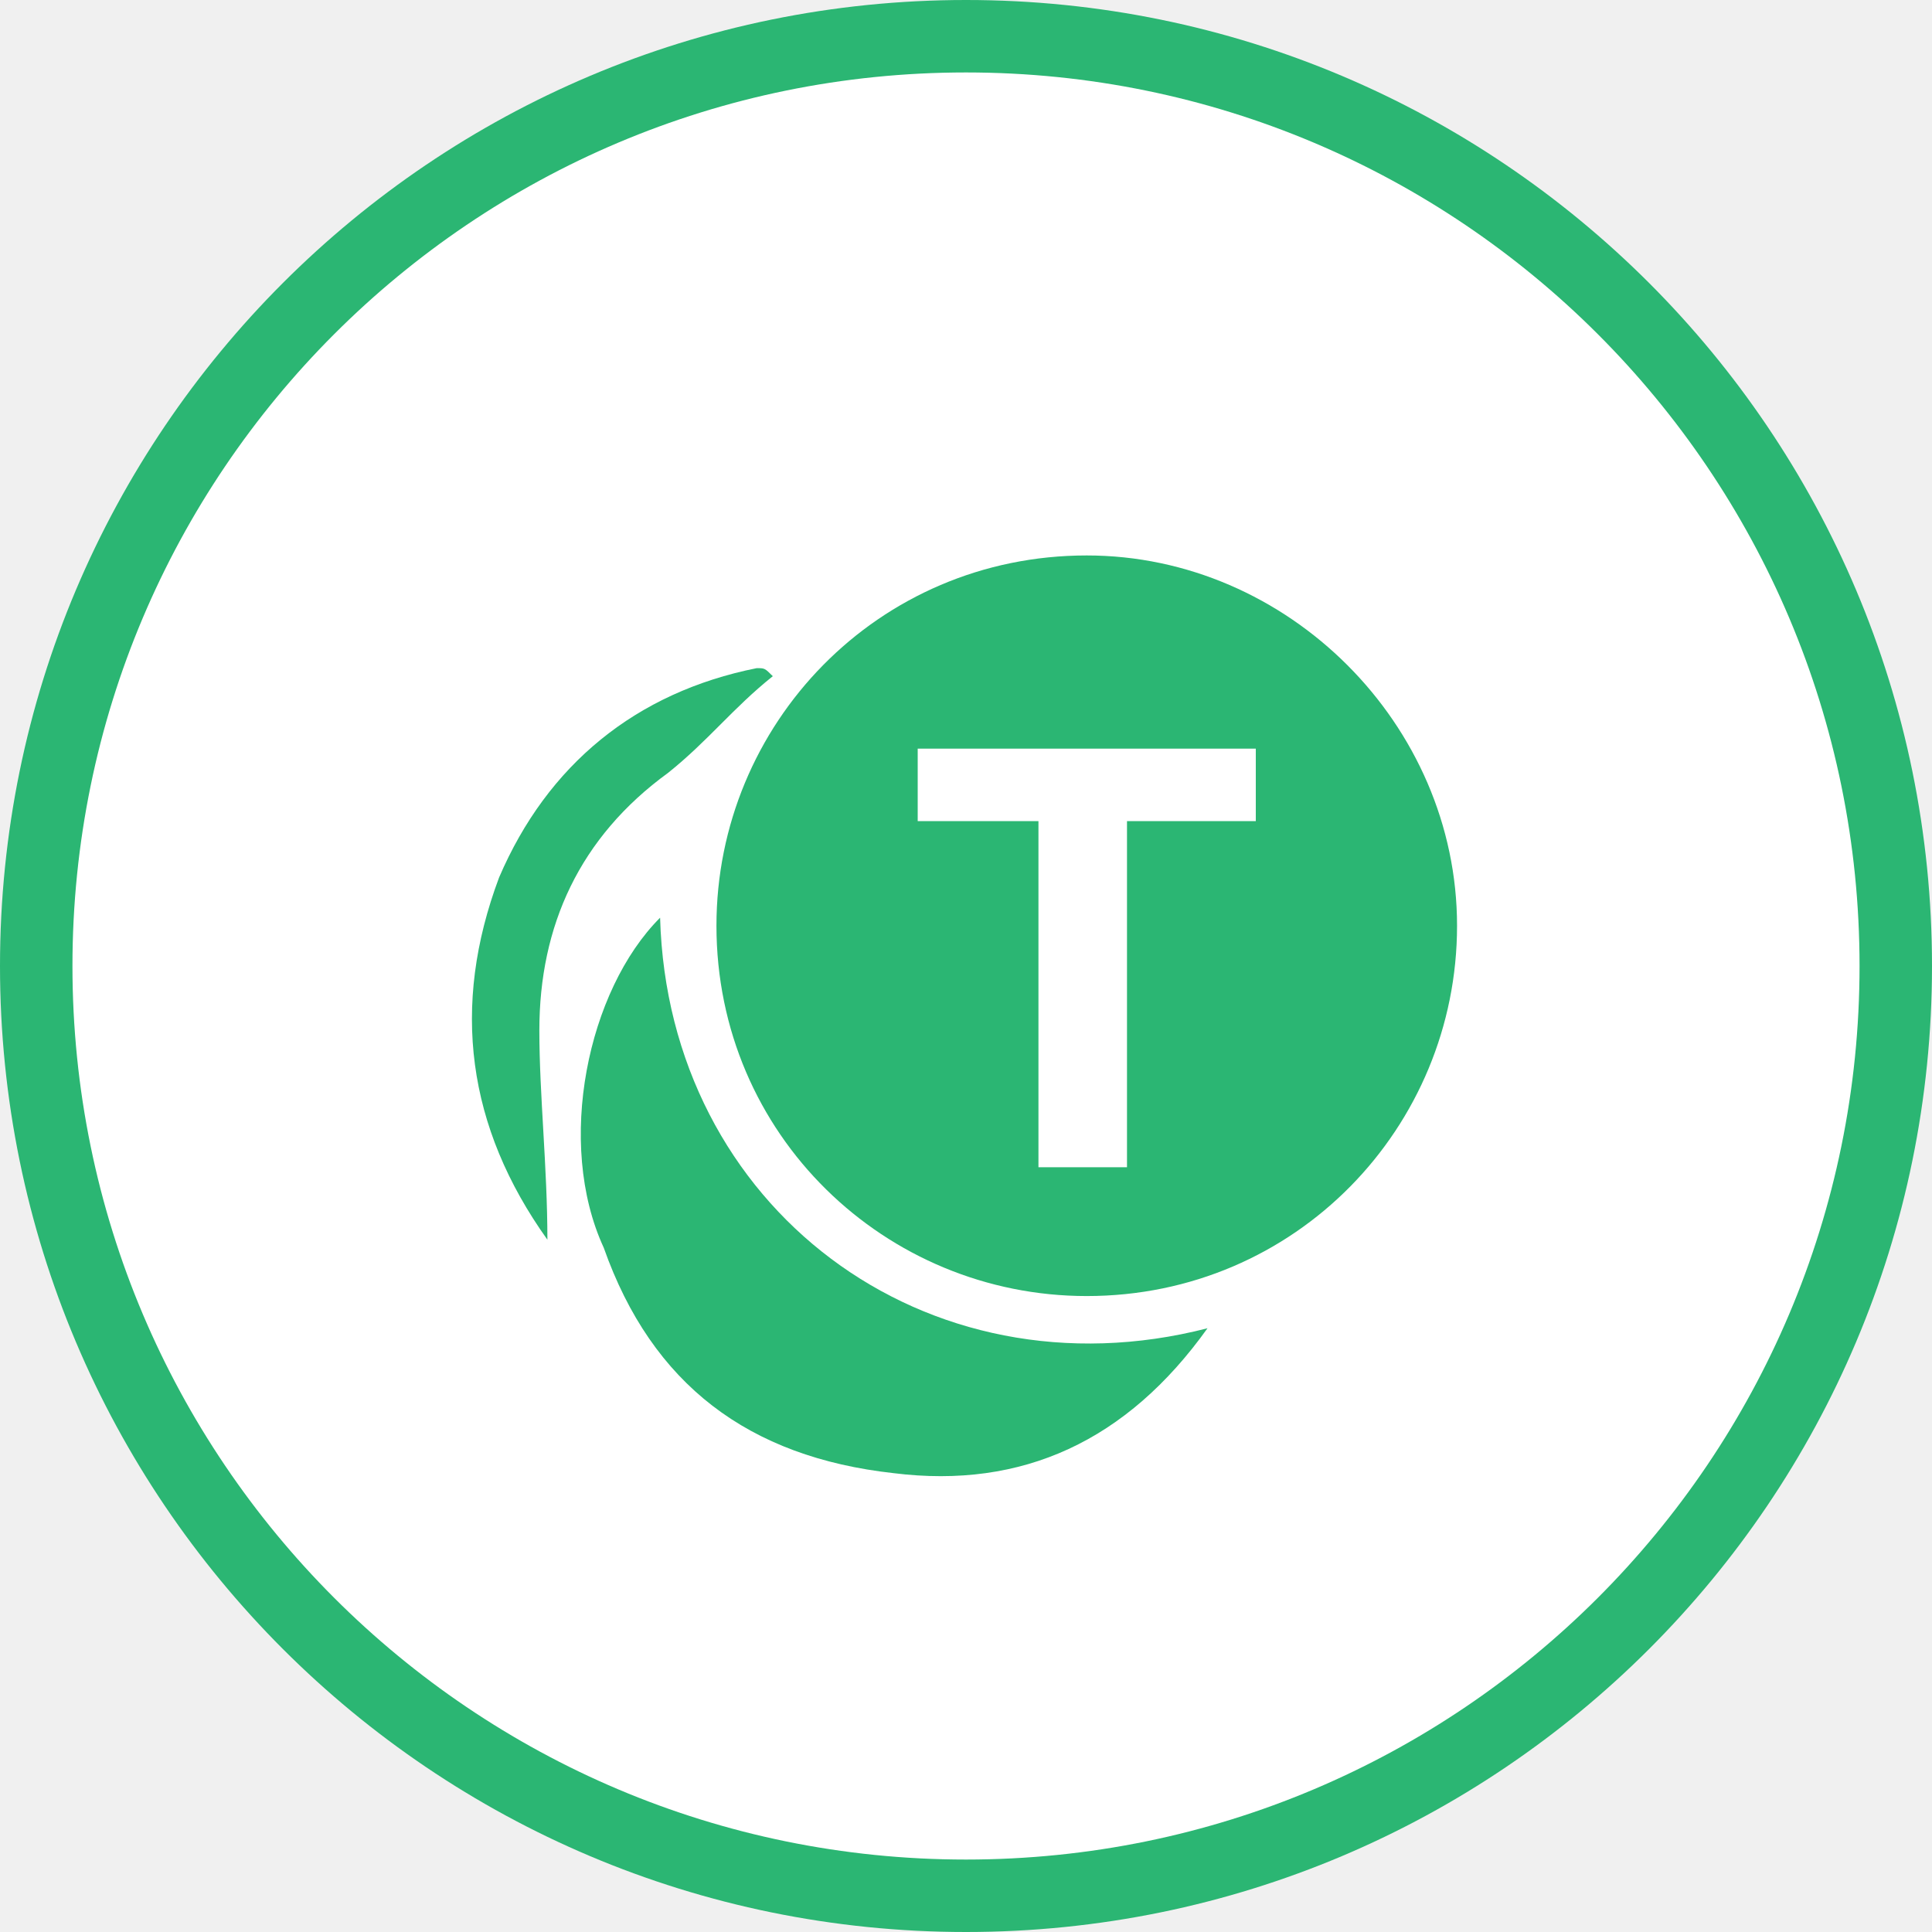
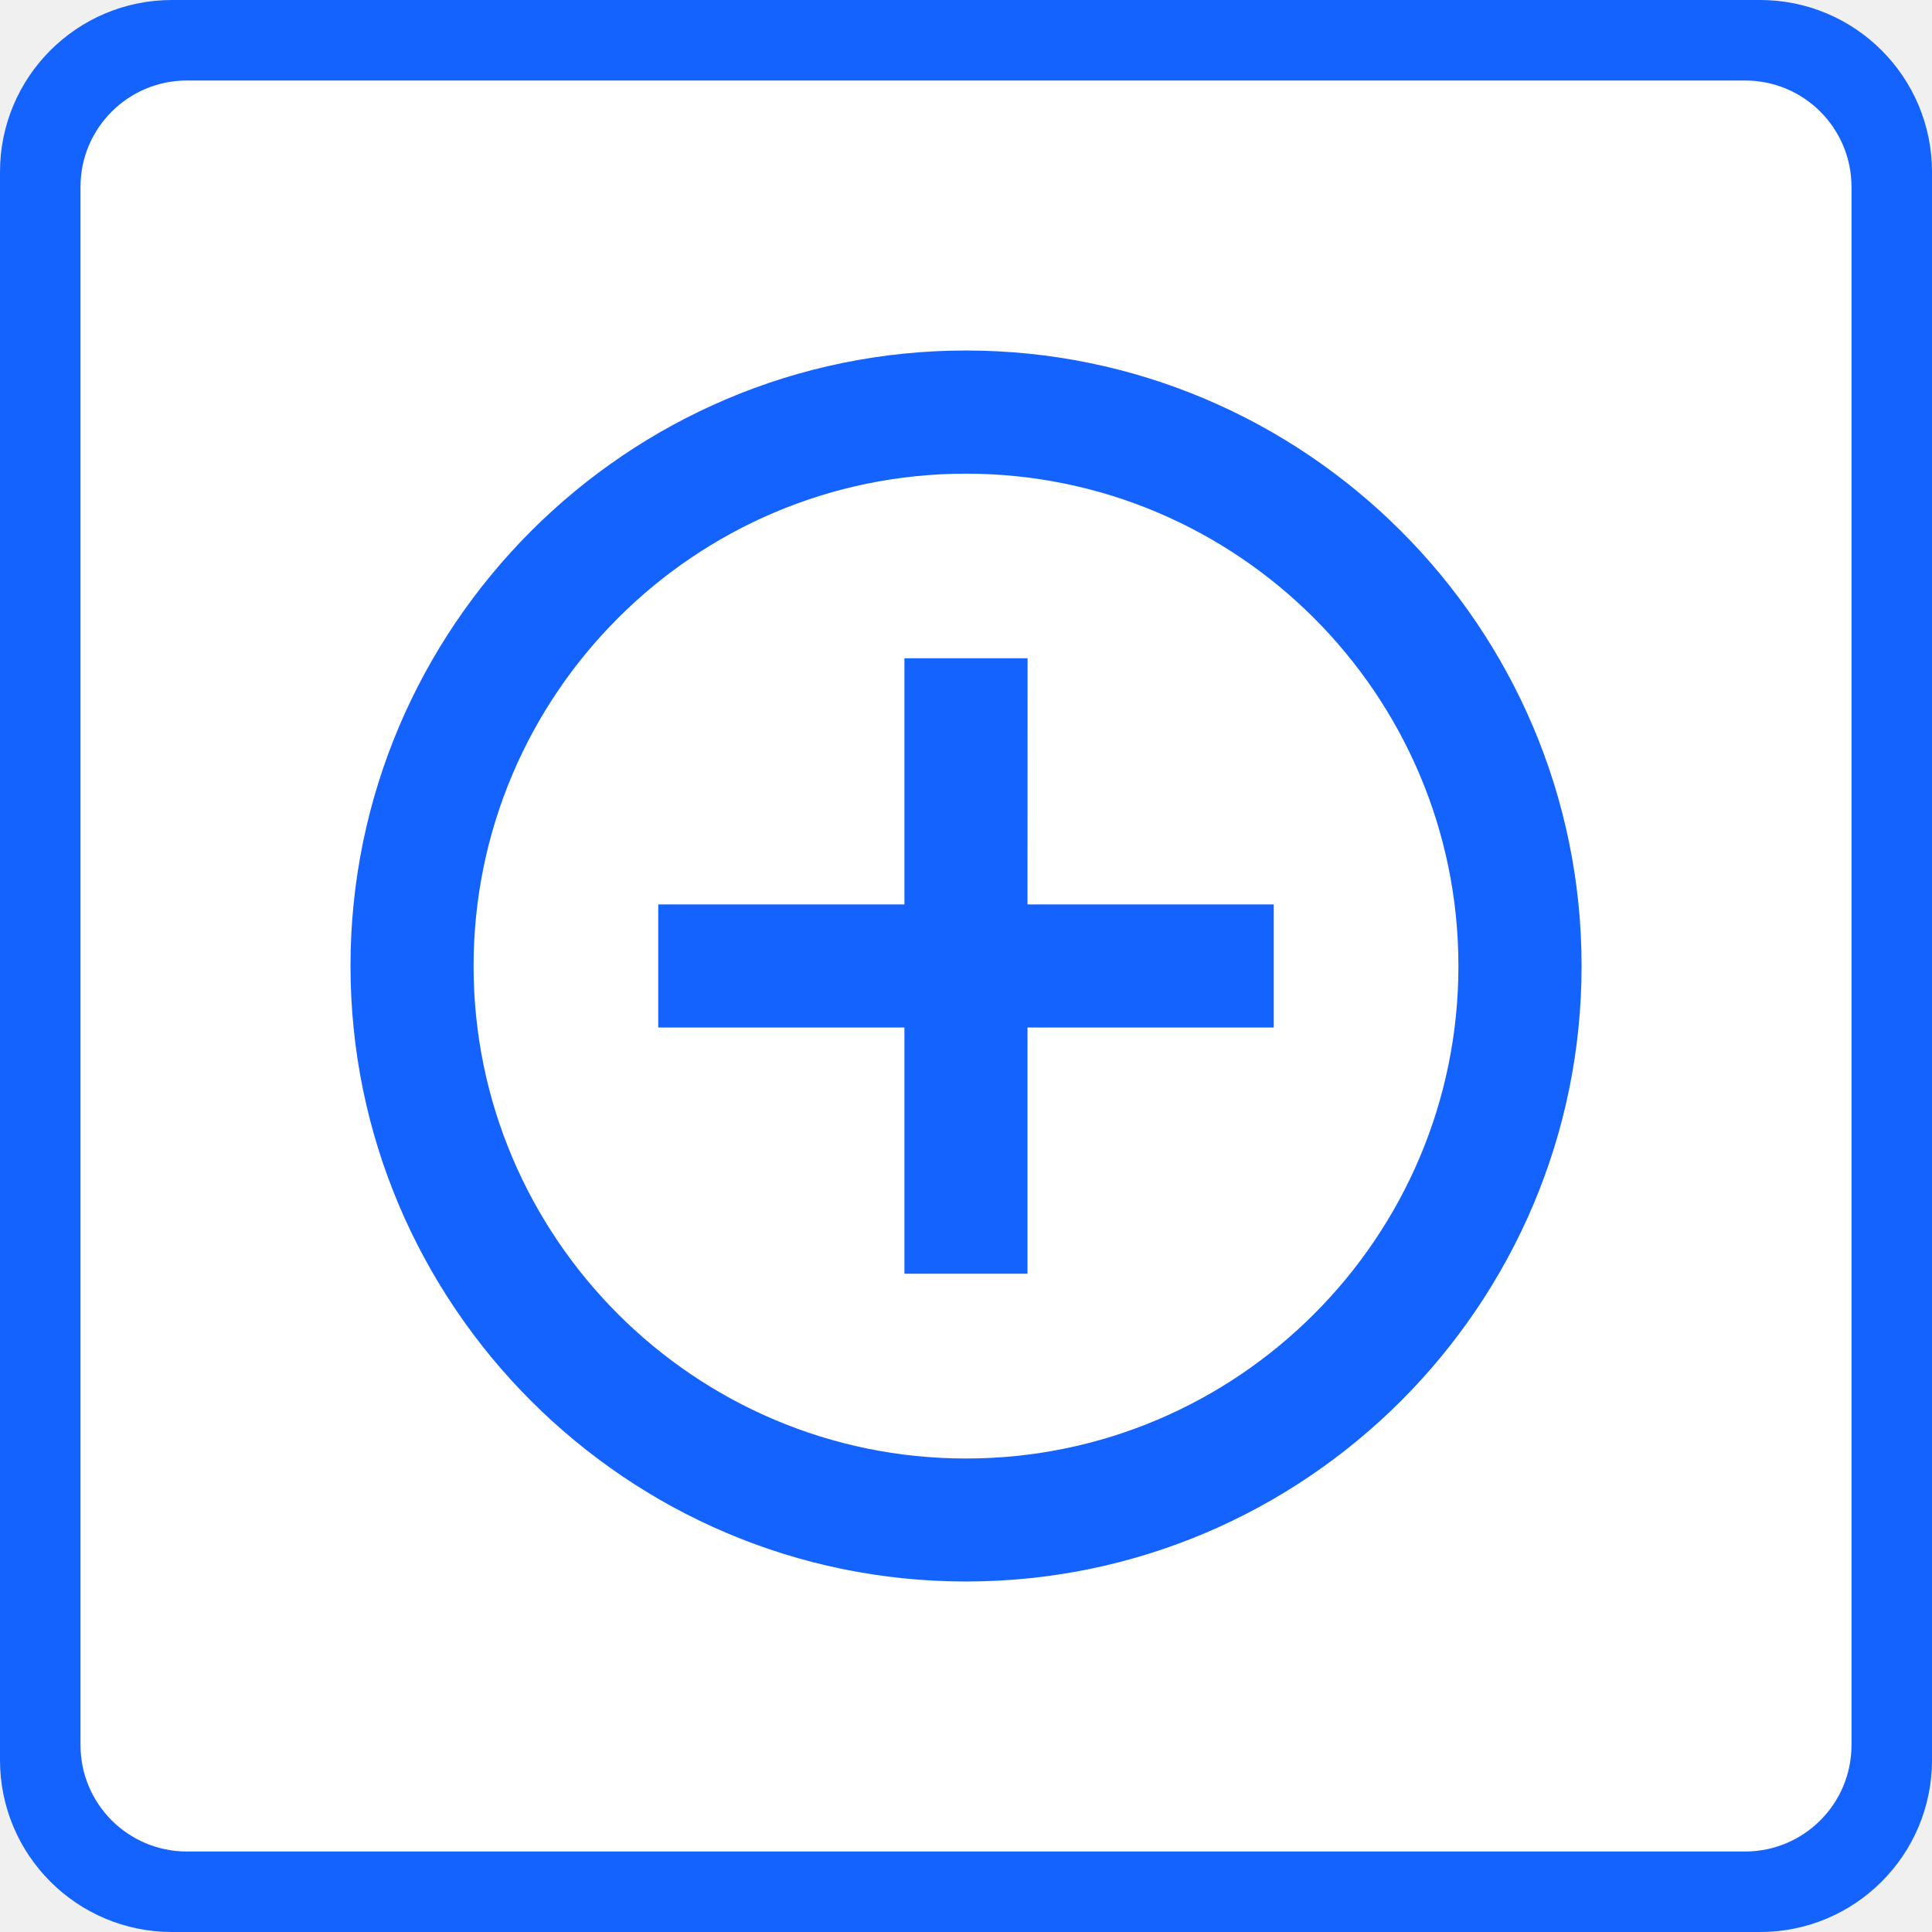
- <svg xmlns="http://www.w3.org/2000/svg" version="1.1" id="Слой_1" shape-rendering="geometricPrecision" text-rendering="geometricPrecision" image-rendering="optimizeQuality" x="0px" y="0px" viewBox="0 0 24 24" style="enable-background:new 0 0 24 24;" xml:space="preserve">
-   <style type="text/css">
- 	.st0{fill:#2BB673;}
+ <svg xmlns="http://www.w3.org/2000/svg" version="1.1" id="Слой_1" x="0px" y="0px" viewBox="0 0 24 24" style="image-rendering:optimizeQuality;shape-rendering:geometricPrecision;text-rendering:geometricPrecision" xml:space="preserve" width="24" height="24">
+   <defs id="defs21">
+ 	
+ 	
+ </defs>
+   <style type="text/css" id="style2">
+ 	.st0{fill:#00AEEF;}
	.st1{fill:#FFFFFF;}
</style>
-   <circle class="st0" cx="12" cy="12" r="12" />
-   <circle class="st1" cx="12" cy="12" r="11.1" />
-   <ellipse transform="matrix(0.7071 -0.7071 0.7071 0.7071 -4.9687 11.9954)" class="st1" cx="12" cy="12" rx="10.4" ry="10.4" />
-   <g>
-     <path class="st0" d="M8.2,11.4c0.1,3.6,3.3,6,6.8,5.1c-1,1.4-2.3,2-3.9,1.8c-1.8-0.2-3-1.1-3.6-2.8C6.9,14.2,7.3,12.3,8.2,11.4z" />
-     <path class="st0" d="M9.6,8.4C9.1,8.8,8.8,9.2,8.3,9.6c-1.1,0.8-1.6,1.9-1.6,3.2c0,0.8,0.1,1.7,0.1,2.6c-1-1.4-1.2-2.9-0.6-4.5   c0.6-1.4,1.7-2.3,3.2-2.6C9.5,8.3,9.5,8.3,9.6,8.4z" />
-     <path class="st0" d="M13.5,6.9c-2.6,0-4.6,2.1-4.6,4.6c0,2.6,2.1,4.6,4.6,4.6c2.6,0,4.6-2.1,4.6-4.6S16,6.9,13.5,6.9z M15.6,10.2   H14v4.3h-1.1v-4.3h-1.5V9.3h4.2C15.6,9.3,15.6,10.2,15.6,10.2z" />
-   </g>
+   <rect style="opacity:1;fill:#1463ff;fill-opacity:1;fill-rule:nonzero;stroke:none;stroke-width:7;stroke-linecap:round;stroke-linejoin:miter;stroke-miterlimit:4;stroke-dasharray:none;stroke-opacity:1;paint-order:stroke markers fill;image-rendering:optimizeQuality;shape-rendering:geometricPrecision;text-rendering:geometricPrecision" id="rect893" width="24" height="24" x="0" y="0" ry="2.136" rx="2.136" />
+   <rect rx="1.322" ry="1.322" y="1" x="1" height="22" width="22" id="rect895" style="opacity:1;fill:#ffffff;fill-opacity:1;fill-rule:nonzero;stroke:none;stroke-width:7;stroke-linecap:round;stroke-linejoin:miter;stroke-miterlimit:4;stroke-dasharray:none;stroke-opacity:1;paint-order:stroke markers fill;image-rendering:optimizeQuality;shape-rendering:geometricPrecision;text-rendering:geometricPrecision" />
+   <g id="ui_x5F_spec_x5F_header_copy_4" transform="translate(-32.05085,2.330897)">
+ 	</g>
+   <path style="fill:#1463ff;fill-opacity:1;stroke-width:1" id="path823" d="M 12.765,8.177 H 11.235 V 11.235 H 8.177 v 1.529 H 11.235 v 3.059 h 1.529 v -3.059 h 3.059 V 11.235 h -3.059 z M 12,4.354 C 7.787,4.354 4.354,7.787 4.354,12 c 0,4.213 3.433,7.646 7.646,7.646 4.213,0 7.647,-3.433 7.647,-7.646 0,-4.213 -3.433,-7.646 -7.647,-7.646 z m 0,13.764 c -3.372,0 -6.117,-2.745 -6.117,-6.117 0,-3.372 2.745,-6.117 6.117,-6.117 3.372,0 6.117,2.745 6.117,6.117 0,3.372 -2.745,6.117 -6.117,6.117 z" />
</svg>
